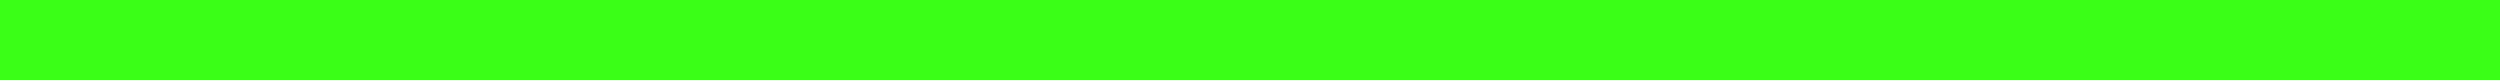
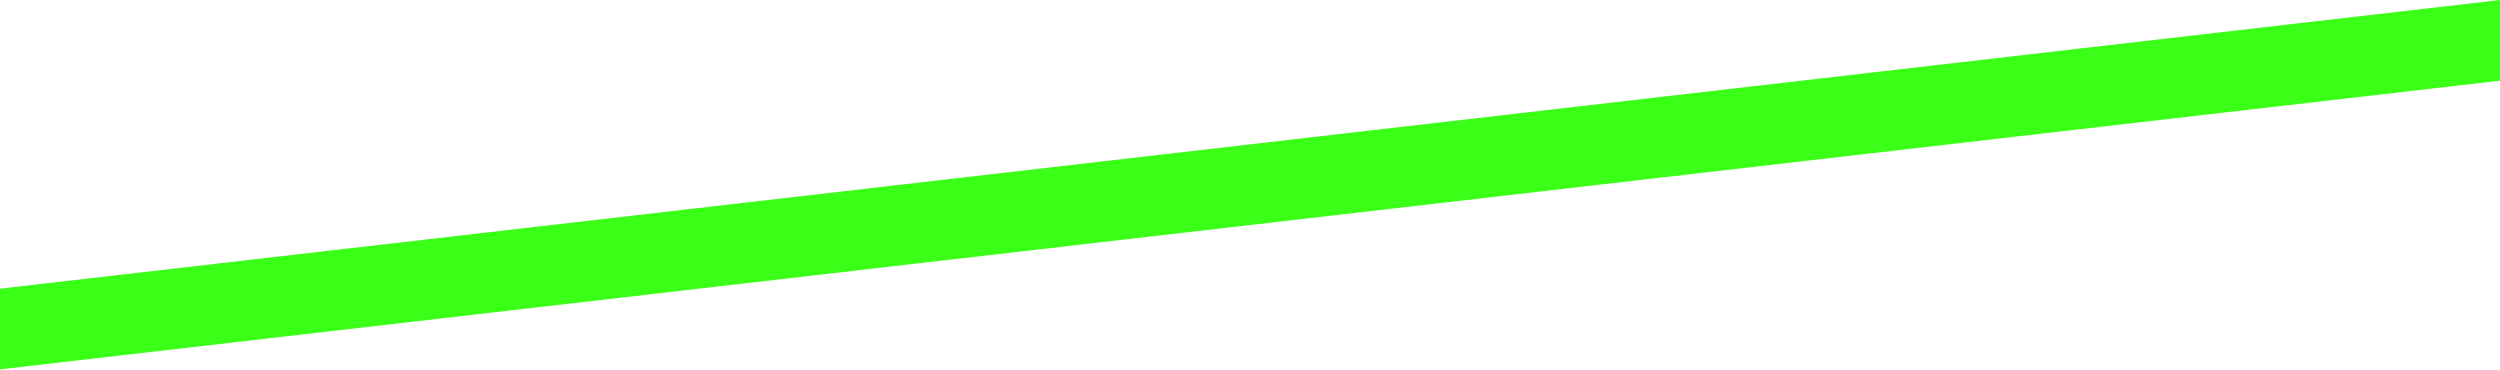
- <svg xmlns="http://www.w3.org/2000/svg" preserveAspectRatio="none" overflow="visible" style="display: block;" width="155.971" height="5" viewBox="0 0 155.971 5" fill="none">
-   <line id="Line 58" y1="2.5" x2="155.971" y2="2.5" stroke-width="5" stroke="#3AFF17" />
+ <svg xmlns="http://www.w3.org/2000/svg" width="154.942" height="22.89" viewBox="0 0 154.942 22.89" shape-rendering="geometricPrecision">
+   <path fill="#3AFF17" d="M0 17.89 154.942 0v5L0 22.89z" />
</svg>
